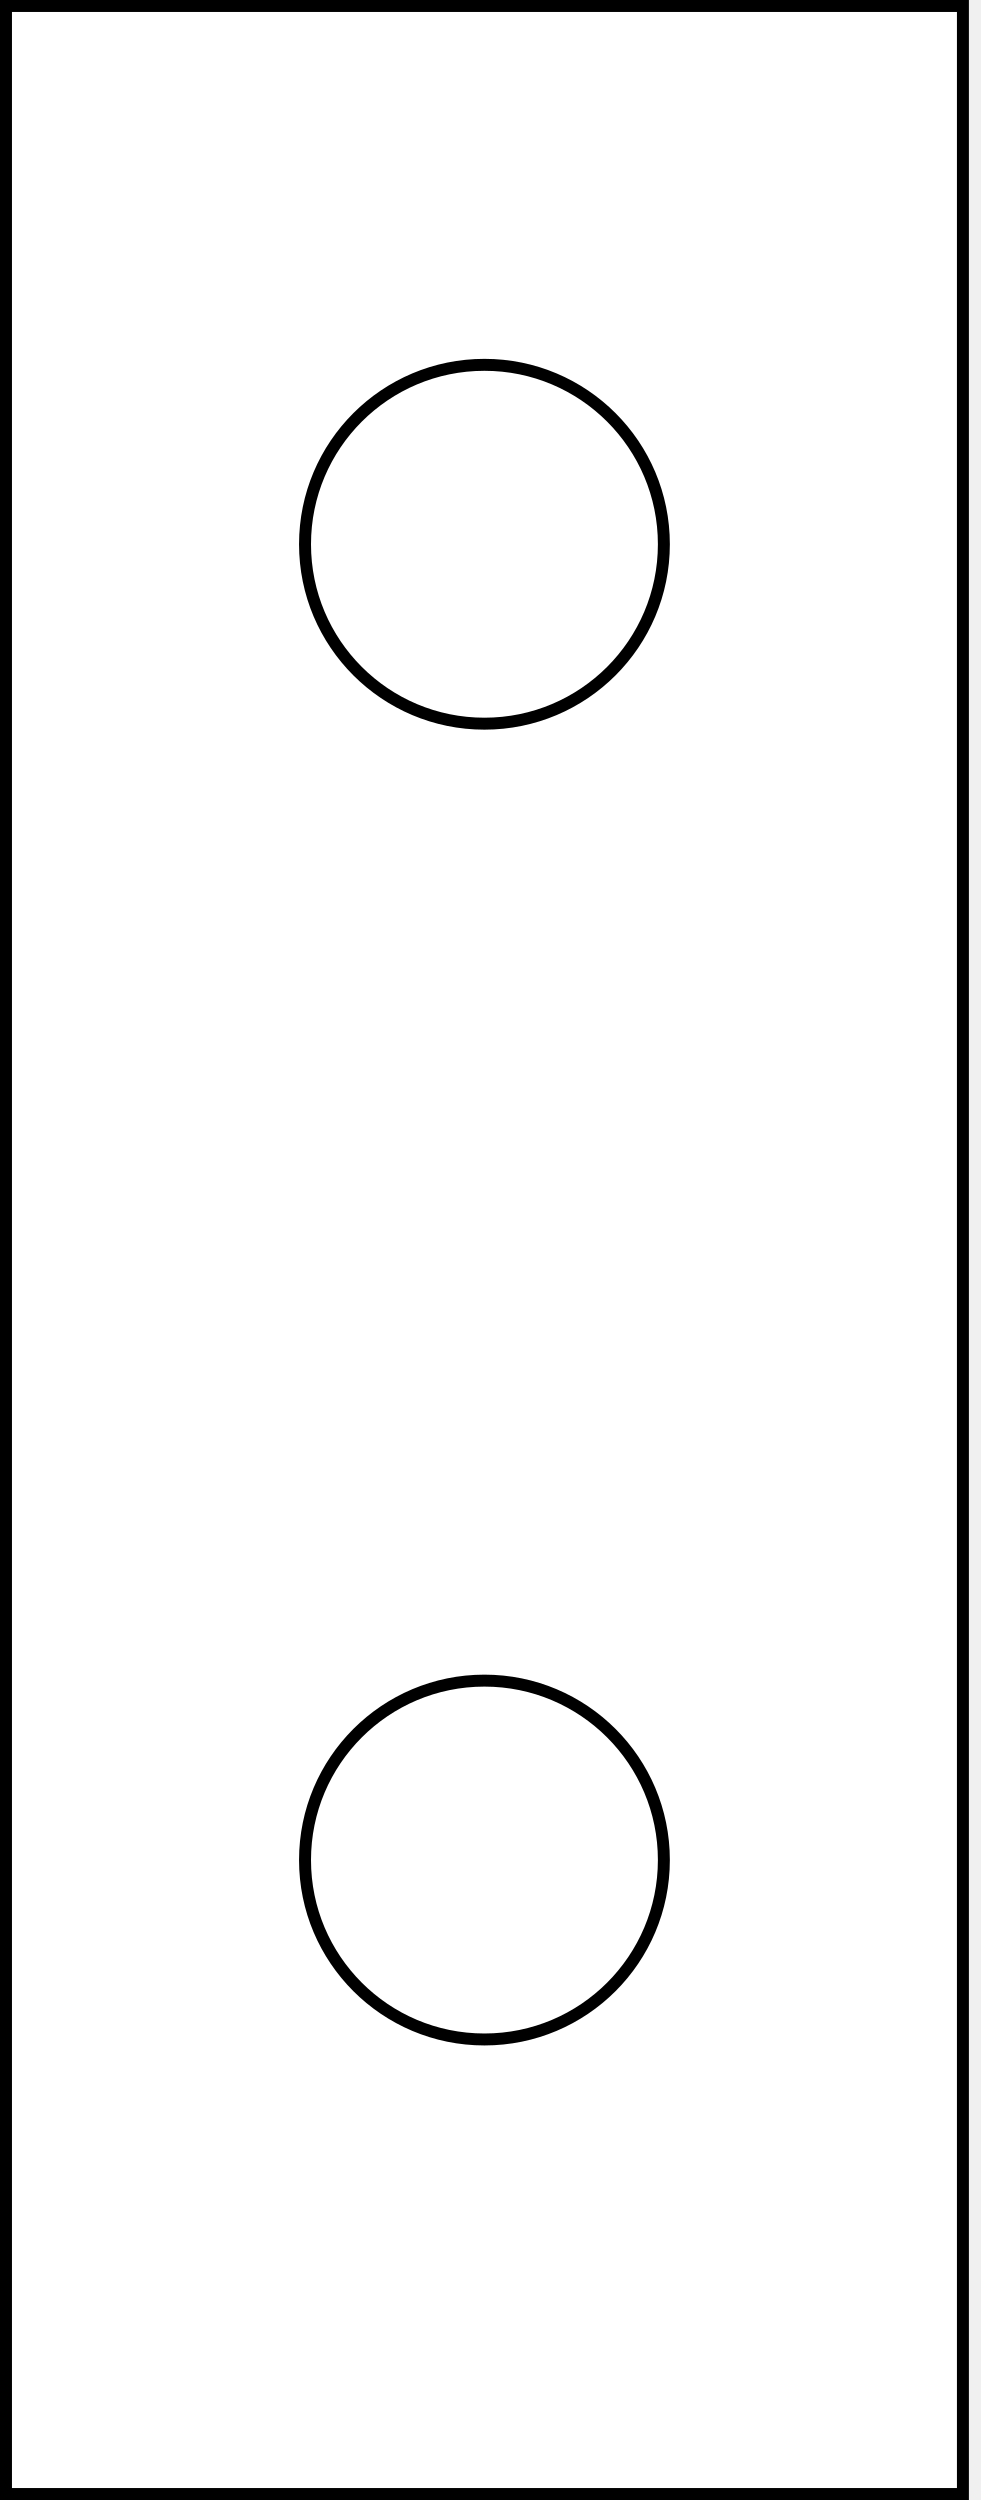
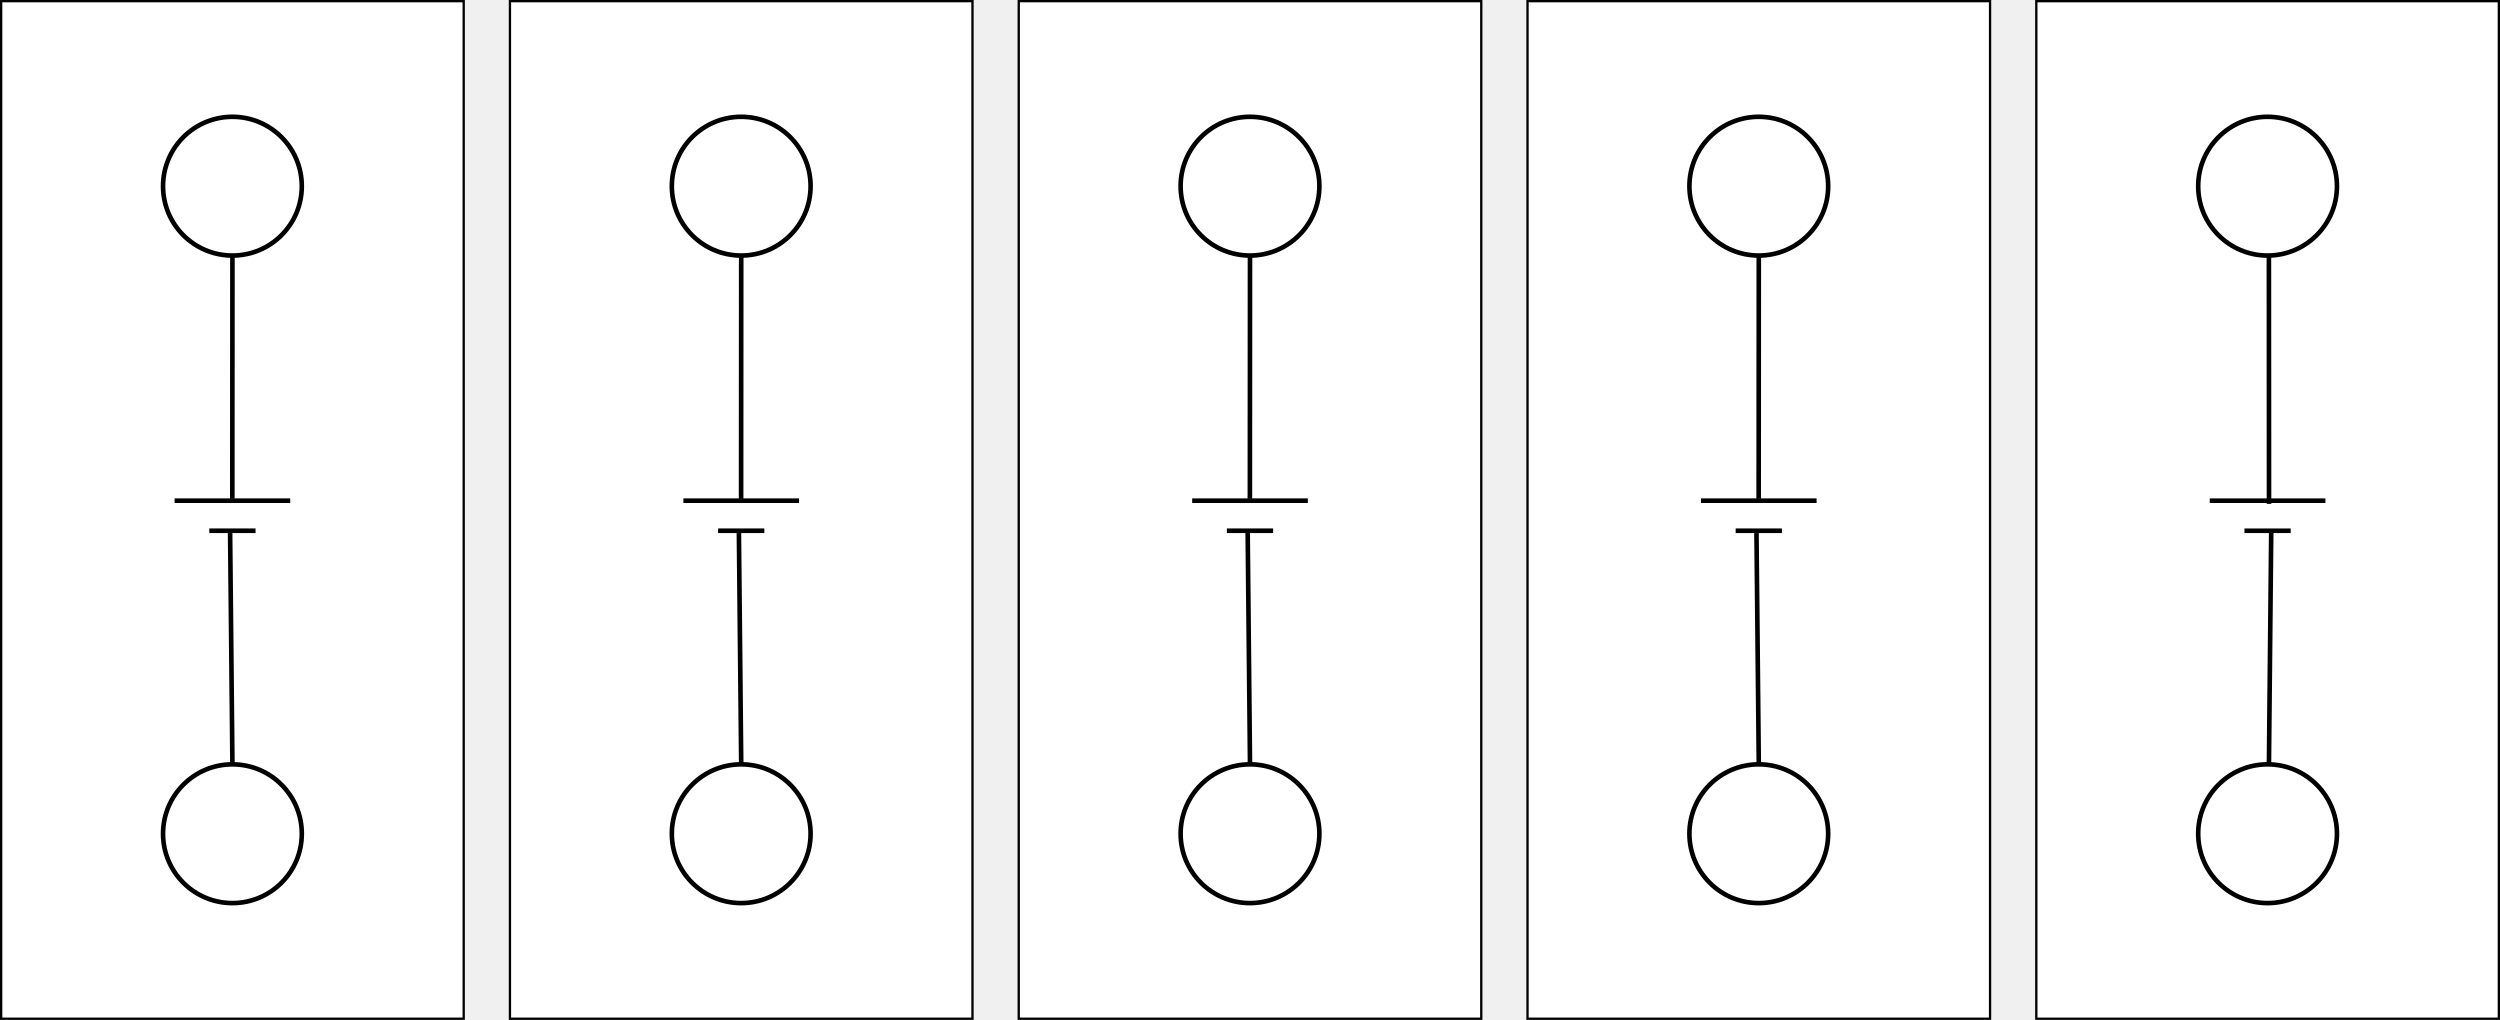
- <svg xmlns="http://www.w3.org/2000/svg" host="65bd71144e" version="1.1" width="82px" height="209px" viewBox="-0.5 -0.5 82 209" content="&lt;mxfile&gt;&lt;diagram id=&quot;ZE34XsOWrUGwae3djhKV&quot; name=&quot;Page-1&quot;&gt;1ZRNb4QgEEB/jXeF6tpr7ba99OShZyKzQoJiEKv21xfL+JXdzTZpe+jF4JsZYB5oQLNqeDasEa+agwpIyIeAPgaExOnBPScwekASBKWR3KNoBbn8AIQh0k5yaHeJVmtlZbOHha5rKOyOMWN0v087abVftWElnIG8YOqcvkluhacpOaz8BWQp5pWj5N5HKjYnYyetYFz3G0SPAc2M1taPqiEDNbmbvfi6pyvRZWMGavudAuIL3pnqsDfclx3nZo3uag5TfhjQh15IC3nDiinau9N1TNhKubfIDXE6MBaGq1uKlkbdBQFdgTWjS8GCFNXg3YhnVf3GNCKxkUzCFA8YD7dcZl77dwNUcFnH3W0drsBdM7itgrWNv3snOUz6fsNNFMZ7OfG5HHpBzsx+4ib+Z26S5M/cuNf1E/2Kbf5z9PgJ&lt;/diagram&gt;&lt;/mxfile&gt;">
+ <svg xmlns="http://www.w3.org/2000/svg" host="65bd71144e" version="1.1" width="1081px" height="441px" viewBox="-0.5 -0.5 1081 441" content="&lt;mxfile&gt;&lt;diagram id=&quot;ZE34XsOWrUGwae3djhKV&quot; name=&quot;Page-1&quot;&gt;7Ztdb5swFIZ/TW4njD+Ay/Vj682kSpW29ZIFN0EjEBGnSfbrZ4JNwJDiZGAnyq4KB3Dw69c+j407gfeL7dc8XM6/ZRFNJq4TbSfwYeK6ACGX/ykiuzJCsFcGZnkciZsOgZf4DxVBR0TXcURXjRtZliUsXjaD0yxN6ZQ1YmGeZ5vmbW9Z0vzVZTijrcDLNEza0R9xxOZl1He9Q/yJxrO5/GVAgvLKIpQ3i5qs5mGUbWoh+DiB93mWsfJosb2nSSGe1KV87suRq9WL5TRlOg+IhngPk7Wom3gvtpOVzbN1GtHifmcC7zbzmNGXZTgtrm548/LYnC0Sfgb4oSiO5oxuj74SqCrKHUKzBWX5jt8iHvCFNMIbWEq1OSjtOiI2r6mMkAiGonVnVdEHAfiB0KBbD9SvB3+A+4z2axGulqX53uJtod/diuXZ78ox7jByAazo5bX1Ih1ykQHUwlevlo/NqQWdfrmSOKWddR+2jwGMGzJ4ELRkwB0ygCFkAJcjg9d0g4dQx1gzkgxQo/Ok0eciXfGzNNsrUqs/3cbsZzEqf8Li7LV25WErBuz9yU6epPwty4dQEMjAaxkAVeDw8P6s8fQzzWNeWZqL4LFuSqNWDlWahVc1W+dT2hh5WZjPKKt3mHbr9ZhUxnKahCx+b75FV5OJX3jOYv5+lTmQq5hDHQPKtxdP1XOsUhBQMprnKgWVdW4VtHdQVW09U+nkr9NN5WibCjc9RWw6Cnc46sh4YMZRECpGCM50FFQdpaLPgI4i/Y4yTYjQsYmI0NPoY5dFPdCzx4jQv3q5jEJi0C+XITqCnj1IlB31EmQI7EEi0mDlW4JEOfY2cnrQ3XxmcjpBA1EicoxRolx++0+JtfxUtxSyOvHAeCBMJKqlxsNEpDGbNY2J2LWJiej6lhJxYA8T0fWtJapymcREpDEtM8RHOLCIiRpzMUMyEGARE3XmWDeEiahjMbHsMbZyuk8GwkSirkqOiIkaU9GbwUTUsZpYjj62LOWpHy/OxURftdR4mCirfkmY6CGbmIh1ZviXxT0+sIeJWGfqetlymcRErDEtM8RHPrCHiVhjLmZKBvUbkEFMxDpzrBvCRDn21nN62WNs5XTgqF/2zuVEX12XHI8TscZc9GY4USaohqeQTU8F6veLczkROKqnxgNFojFizzgpFhn9jaf778JKxfFT32gttoWGv2RJzqmjeECsMqPGqsdJFF1Xra6mVr4j/e4eUQrDX5dHUUpORBRPGcREnZn+dapY7bkxIKMs418xc1R5mhTuAnMUTgba+DmmPEqurLYlGqBzojO1vUo6/7jBPiQsyQENxOr4YkusfrGFChi5amrTRyylIGc8whpn/7Ftah/aa0GH16xuInWV3QFVwjt5E6nqtcFmiPz08B9M5e2H/wODj38B&lt;/diagram&gt;&lt;/mxfile&gt;">
  <defs />
  <g>
-     <rect x="0" y="0" width="80" height="208" fill="#ffffff" stroke="#000000" pointer-events="all" />
-     <ellipse cx="40" cy="45" rx="15" ry="15" fill="#ffffff" stroke="#000000" pointer-events="all" />
-     <ellipse cx="40" cy="155" rx="15" ry="15" fill="#ffffff" stroke="#000000" pointer-events="all" />
+     <rect x="0" y="0" width="200" height="440" fill="#ffffff" stroke="#000000" pointer-events="all" />
+     <ellipse cx="100" cy="80" rx="30" ry="30" fill="#ffffff" stroke="#000000" stroke-width="2" pointer-events="all" />
+     <ellipse cx="100" cy="360" rx="30" ry="30" fill="#ffffff" stroke="#000000" stroke-width="2" pointer-events="all" />
+     <path d="M 75 216 L 125 216" fill="none" stroke="#000000" stroke-width="2" stroke-miterlimit="10" pointer-events="all" />
+     <path d="M 90 229 L 110 229" fill="none" stroke="#000000" stroke-width="2" stroke-miterlimit="10" pointer-events="all" />
+     <path d="M 100 110 L 99.95 215.19" fill="none" stroke="#000000" stroke-width="2" stroke-miterlimit="10" pointer-events="stroke" />
+     <path d="M 100 330 L 99 230" fill="none" stroke="#000000" stroke-width="2" stroke-miterlimit="10" pointer-events="stroke" />
+     <rect x="220" y="0" width="200" height="440" fill="#ffffff" stroke="#000000" pointer-events="all" />
+     <ellipse cx="320" cy="80" rx="30" ry="30" fill="#ffffff" stroke="#000000" stroke-width="2" pointer-events="all" />
+     <ellipse cx="320" cy="360" rx="30" ry="30" fill="#ffffff" stroke="#000000" stroke-width="2" pointer-events="all" />
+     <path d="M 295 216 L 345 216" fill="none" stroke="#000000" stroke-width="2" stroke-miterlimit="10" pointer-events="all" />
+     <path d="M 310 229 L 330 229" fill="none" stroke="#000000" stroke-width="2" stroke-miterlimit="10" pointer-events="all" />
+     <path d="M 320 110 L 319.95 215.19" fill="none" stroke="#000000" stroke-width="2" stroke-miterlimit="10" pointer-events="stroke" />
+     <path d="M 320 330 L 319 230" fill="none" stroke="#000000" stroke-width="2" stroke-miterlimit="10" pointer-events="stroke" />
+     <rect x="440" y="0" width="200" height="440" fill="#ffffff" stroke="#000000" pointer-events="all" />
+     <ellipse cx="540" cy="80" rx="30" ry="30" fill="#ffffff" stroke="#000000" stroke-width="2" pointer-events="all" />
+     <ellipse cx="540" cy="360" rx="30" ry="30" fill="#ffffff" stroke="#000000" stroke-width="2" pointer-events="all" />
+     <path d="M 515 216 L 565 216" fill="none" stroke="#000000" stroke-width="2" stroke-miterlimit="10" pointer-events="all" />
+     <path d="M 530 229 L 550 229" fill="none" stroke="#000000" stroke-width="2" stroke-miterlimit="10" pointer-events="all" />
+     <path d="M 540 110 L 539.95 215.19" fill="none" stroke="#000000" stroke-width="2" stroke-miterlimit="10" pointer-events="stroke" />
+     <path d="M 540 330 L 539 230" fill="none" stroke="#000000" stroke-width="2" stroke-miterlimit="10" pointer-events="stroke" />
+     <rect x="660" y="0" width="200" height="440" fill="#ffffff" stroke="#000000" pointer-events="all" />
+     <ellipse cx="760" cy="80" rx="30" ry="30" fill="#ffffff" stroke="#000000" stroke-width="2" pointer-events="all" />
+     <ellipse cx="760" cy="360" rx="30" ry="30" fill="#ffffff" stroke="#000000" stroke-width="2" pointer-events="all" />
+     <path d="M 735 216 L 785 216" fill="none" stroke="#000000" stroke-width="2" stroke-miterlimit="10" pointer-events="all" />
+     <path d="M 750 229 L 770 229" fill="none" stroke="#000000" stroke-width="2" stroke-miterlimit="10" pointer-events="all" />
+     <path d="M 760 110 L 759.95 215.19" fill="none" stroke="#000000" stroke-width="2" stroke-miterlimit="10" pointer-events="stroke" />
+     <path d="M 760 330 L 759 230" fill="none" stroke="#000000" stroke-width="2" stroke-miterlimit="10" pointer-events="stroke" />
+     <rect x="880" y="0" width="200" height="440" fill="#ffffff" stroke="#000000" transform="rotate(180,980,220)" pointer-events="none" />
+     <ellipse cx="980" cy="80" rx="30" ry="30" fill="#ffffff" stroke="#000000" stroke-width="2" transform="rotate(180,980,80)" pointer-events="none" />
+     <ellipse cx="980" cy="360" rx="30" ry="30" fill="#ffffff" stroke="#000000" stroke-width="2" transform="rotate(180,980,360)" pointer-events="none" />
+     <path d="M 955 216 L 1005 216" fill="none" stroke="#000000" stroke-width="2" stroke-miterlimit="10" transform="rotate(180,980,216)" pointer-events="none" />
+     <path d="M 970 229 L 990 229" fill="none" stroke="#000000" stroke-width="2" stroke-miterlimit="10" transform="rotate(180,980,229)" pointer-events="none" />
+     <path d="M 980 110 L 980.05 216.81" fill="none" stroke="#000000" stroke-width="2" stroke-miterlimit="10" transform="rotate(180,980.31,163.69)" pointer-events="none" />
+     <path d="M 980 330 L 981 228" fill="none" stroke="#000000" stroke-width="2" stroke-miterlimit="10" transform="rotate(180,980.79,279.29)" pointer-events="none" />
  </g>
</svg>
